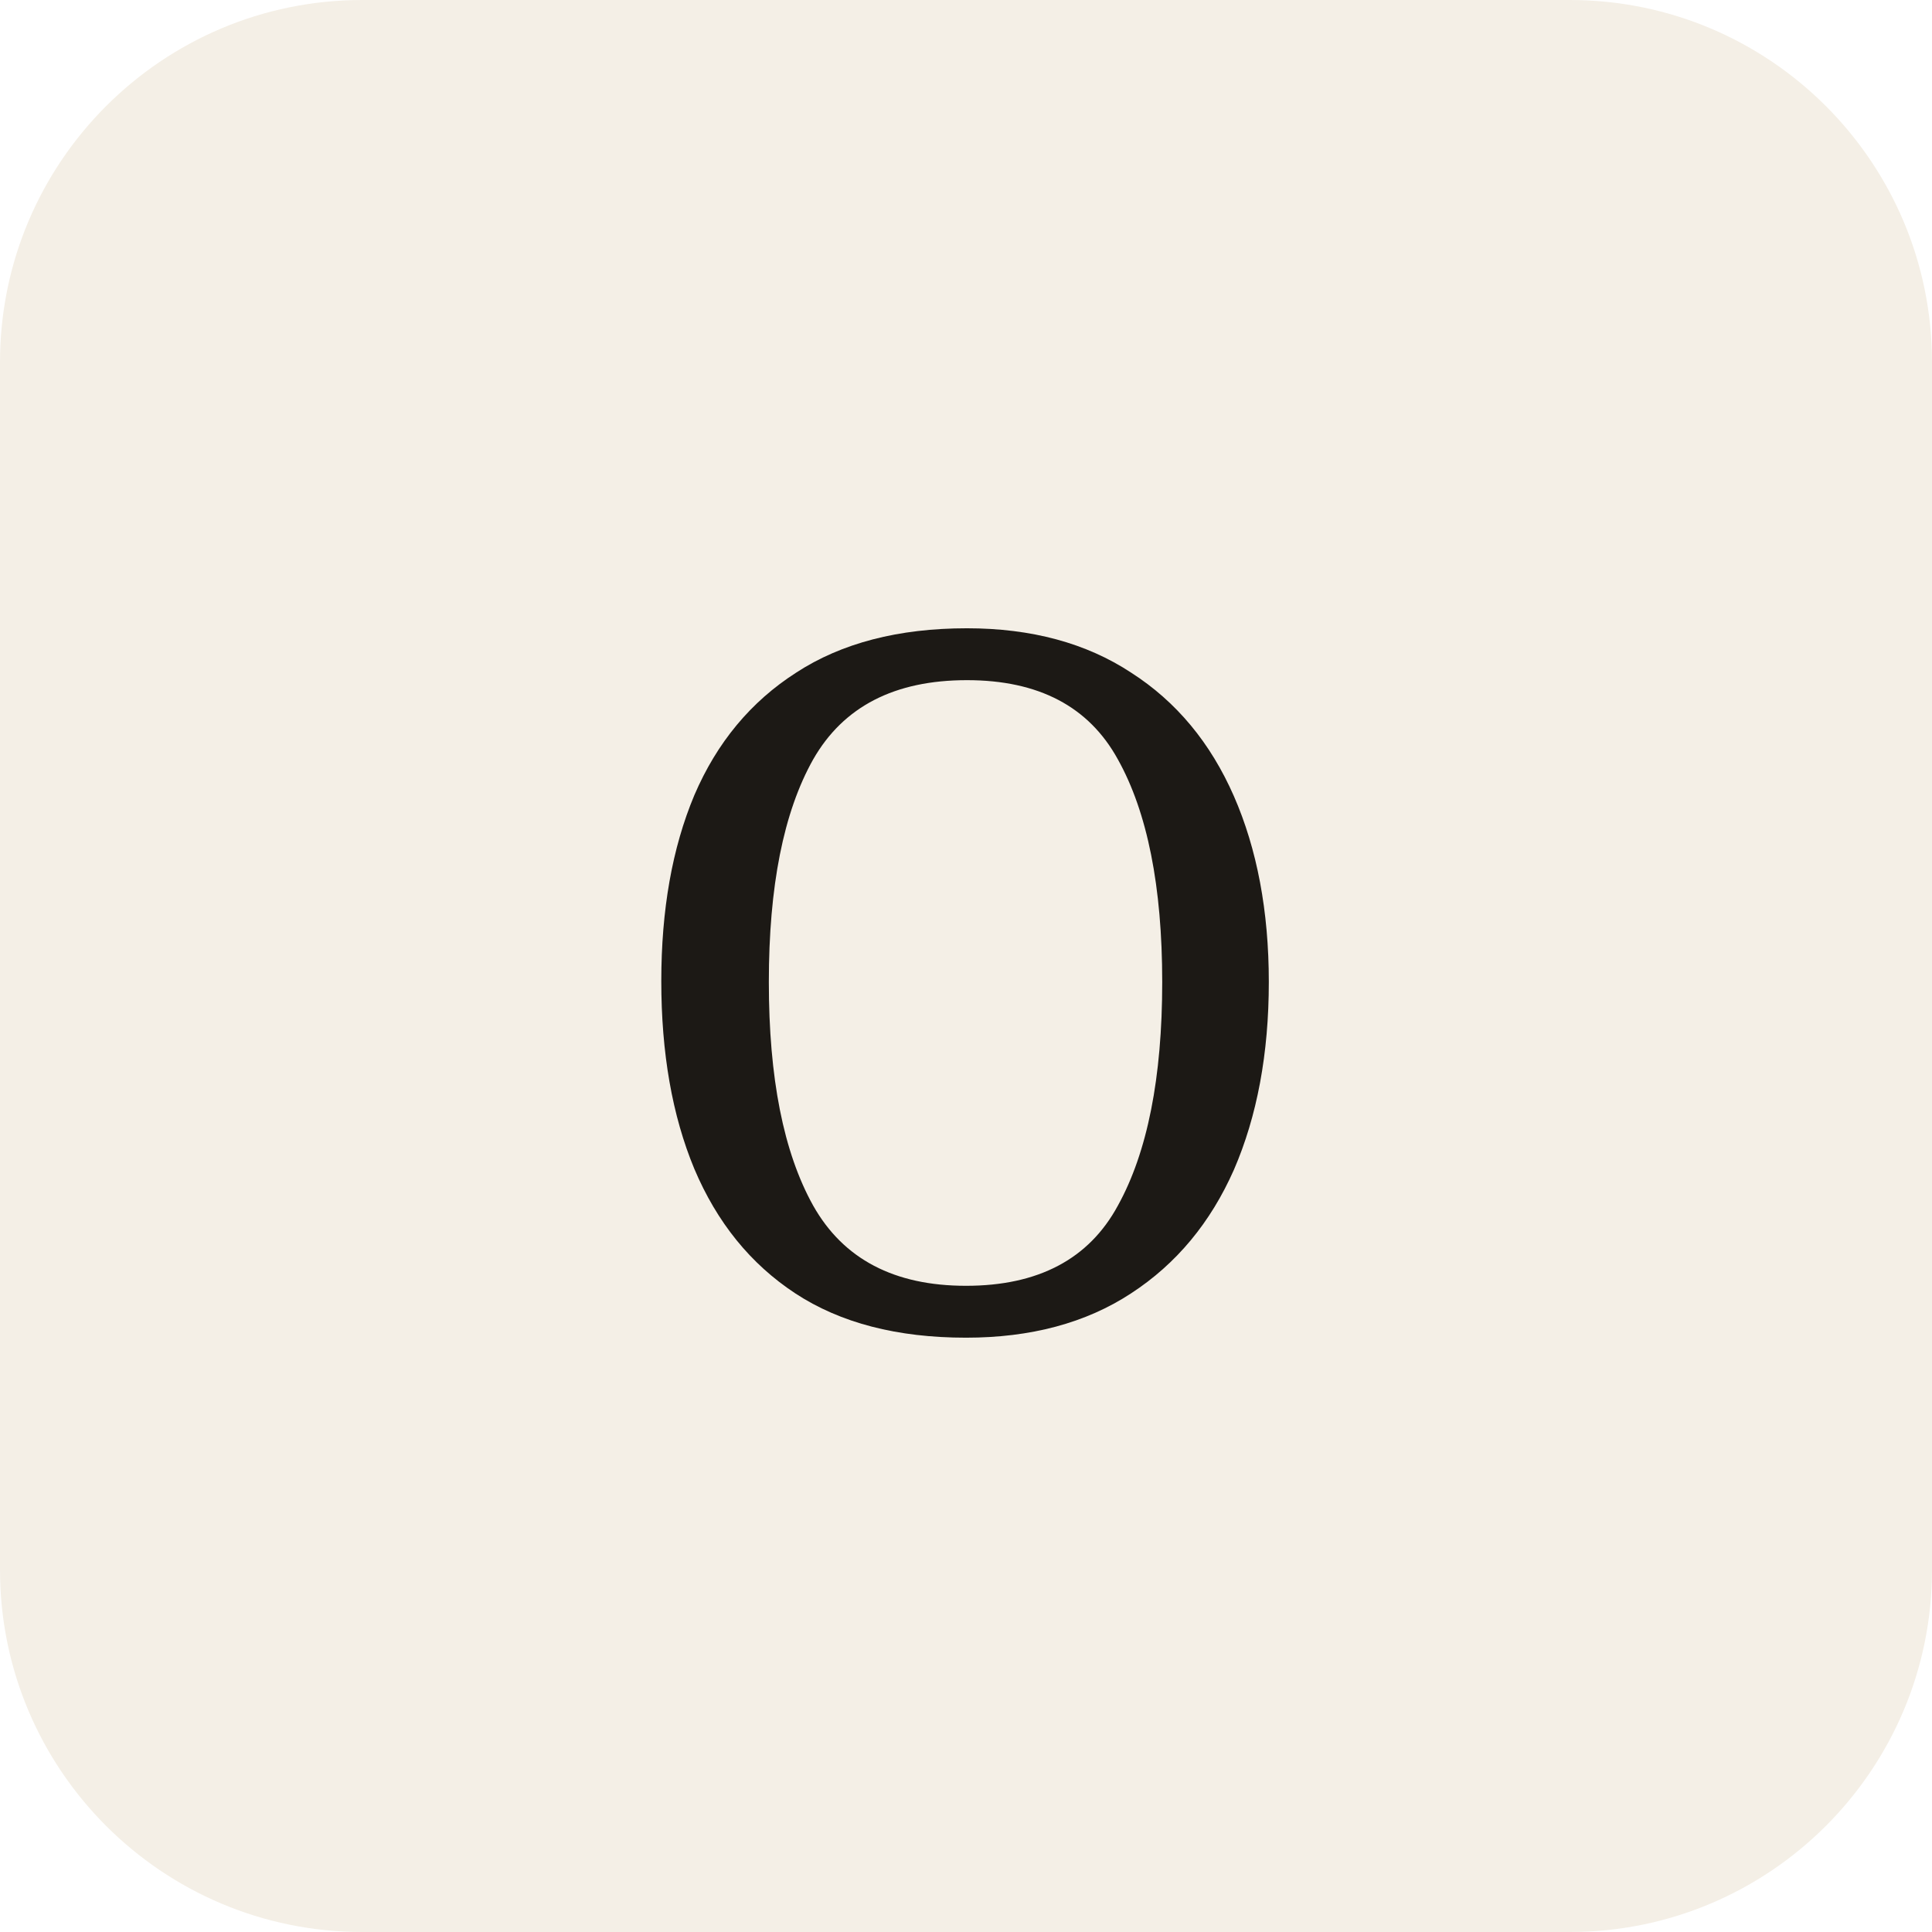
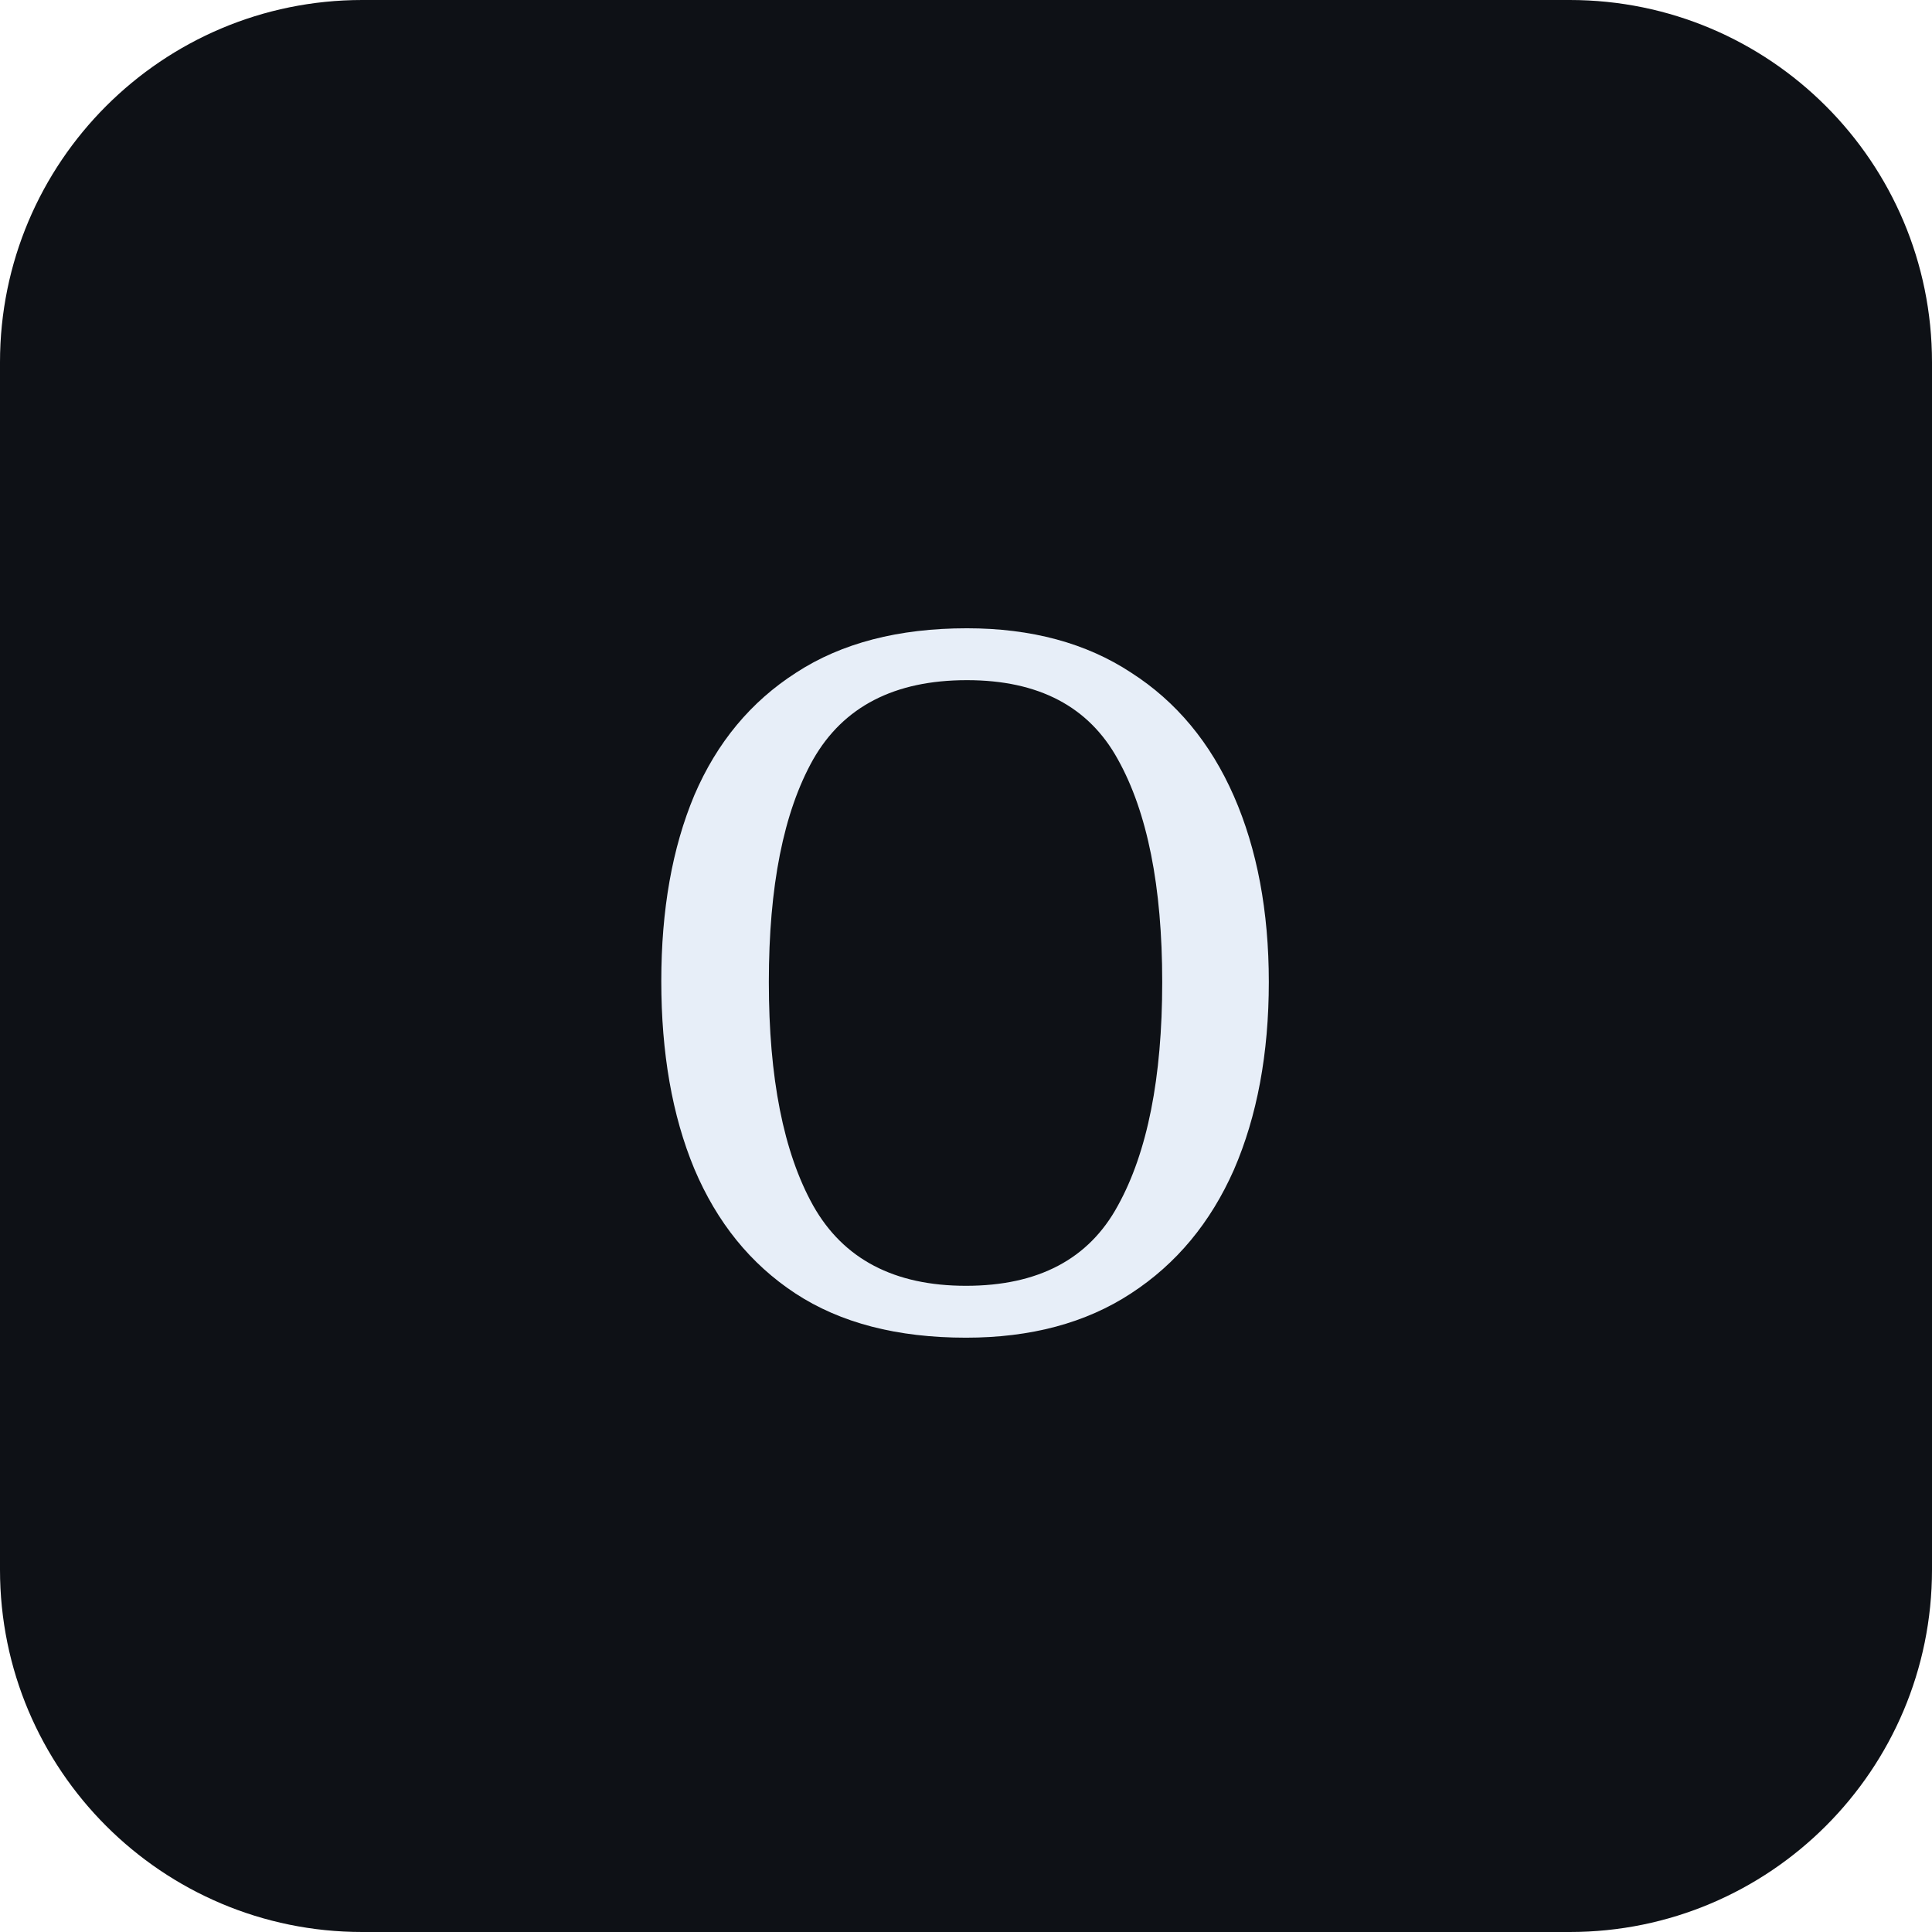
<svg xmlns="http://www.w3.org/2000/svg" viewBox="0 0 32 32">
-   <rect width="32" height="32" rx="6" fill="#f4efe6" />
-   <text x="16" y="22" text-anchor="middle" font-family="Georgia, serif" font-size="16" fill="#1c1915">O</text>
+   <rect width="32" height="32" rx="6" fill="#0e1116" />
+   <text x="16" y="22" text-anchor="middle" font-family="Georgia, serif" font-size="16" fill="#e7eef8">O</text>
</svg>
